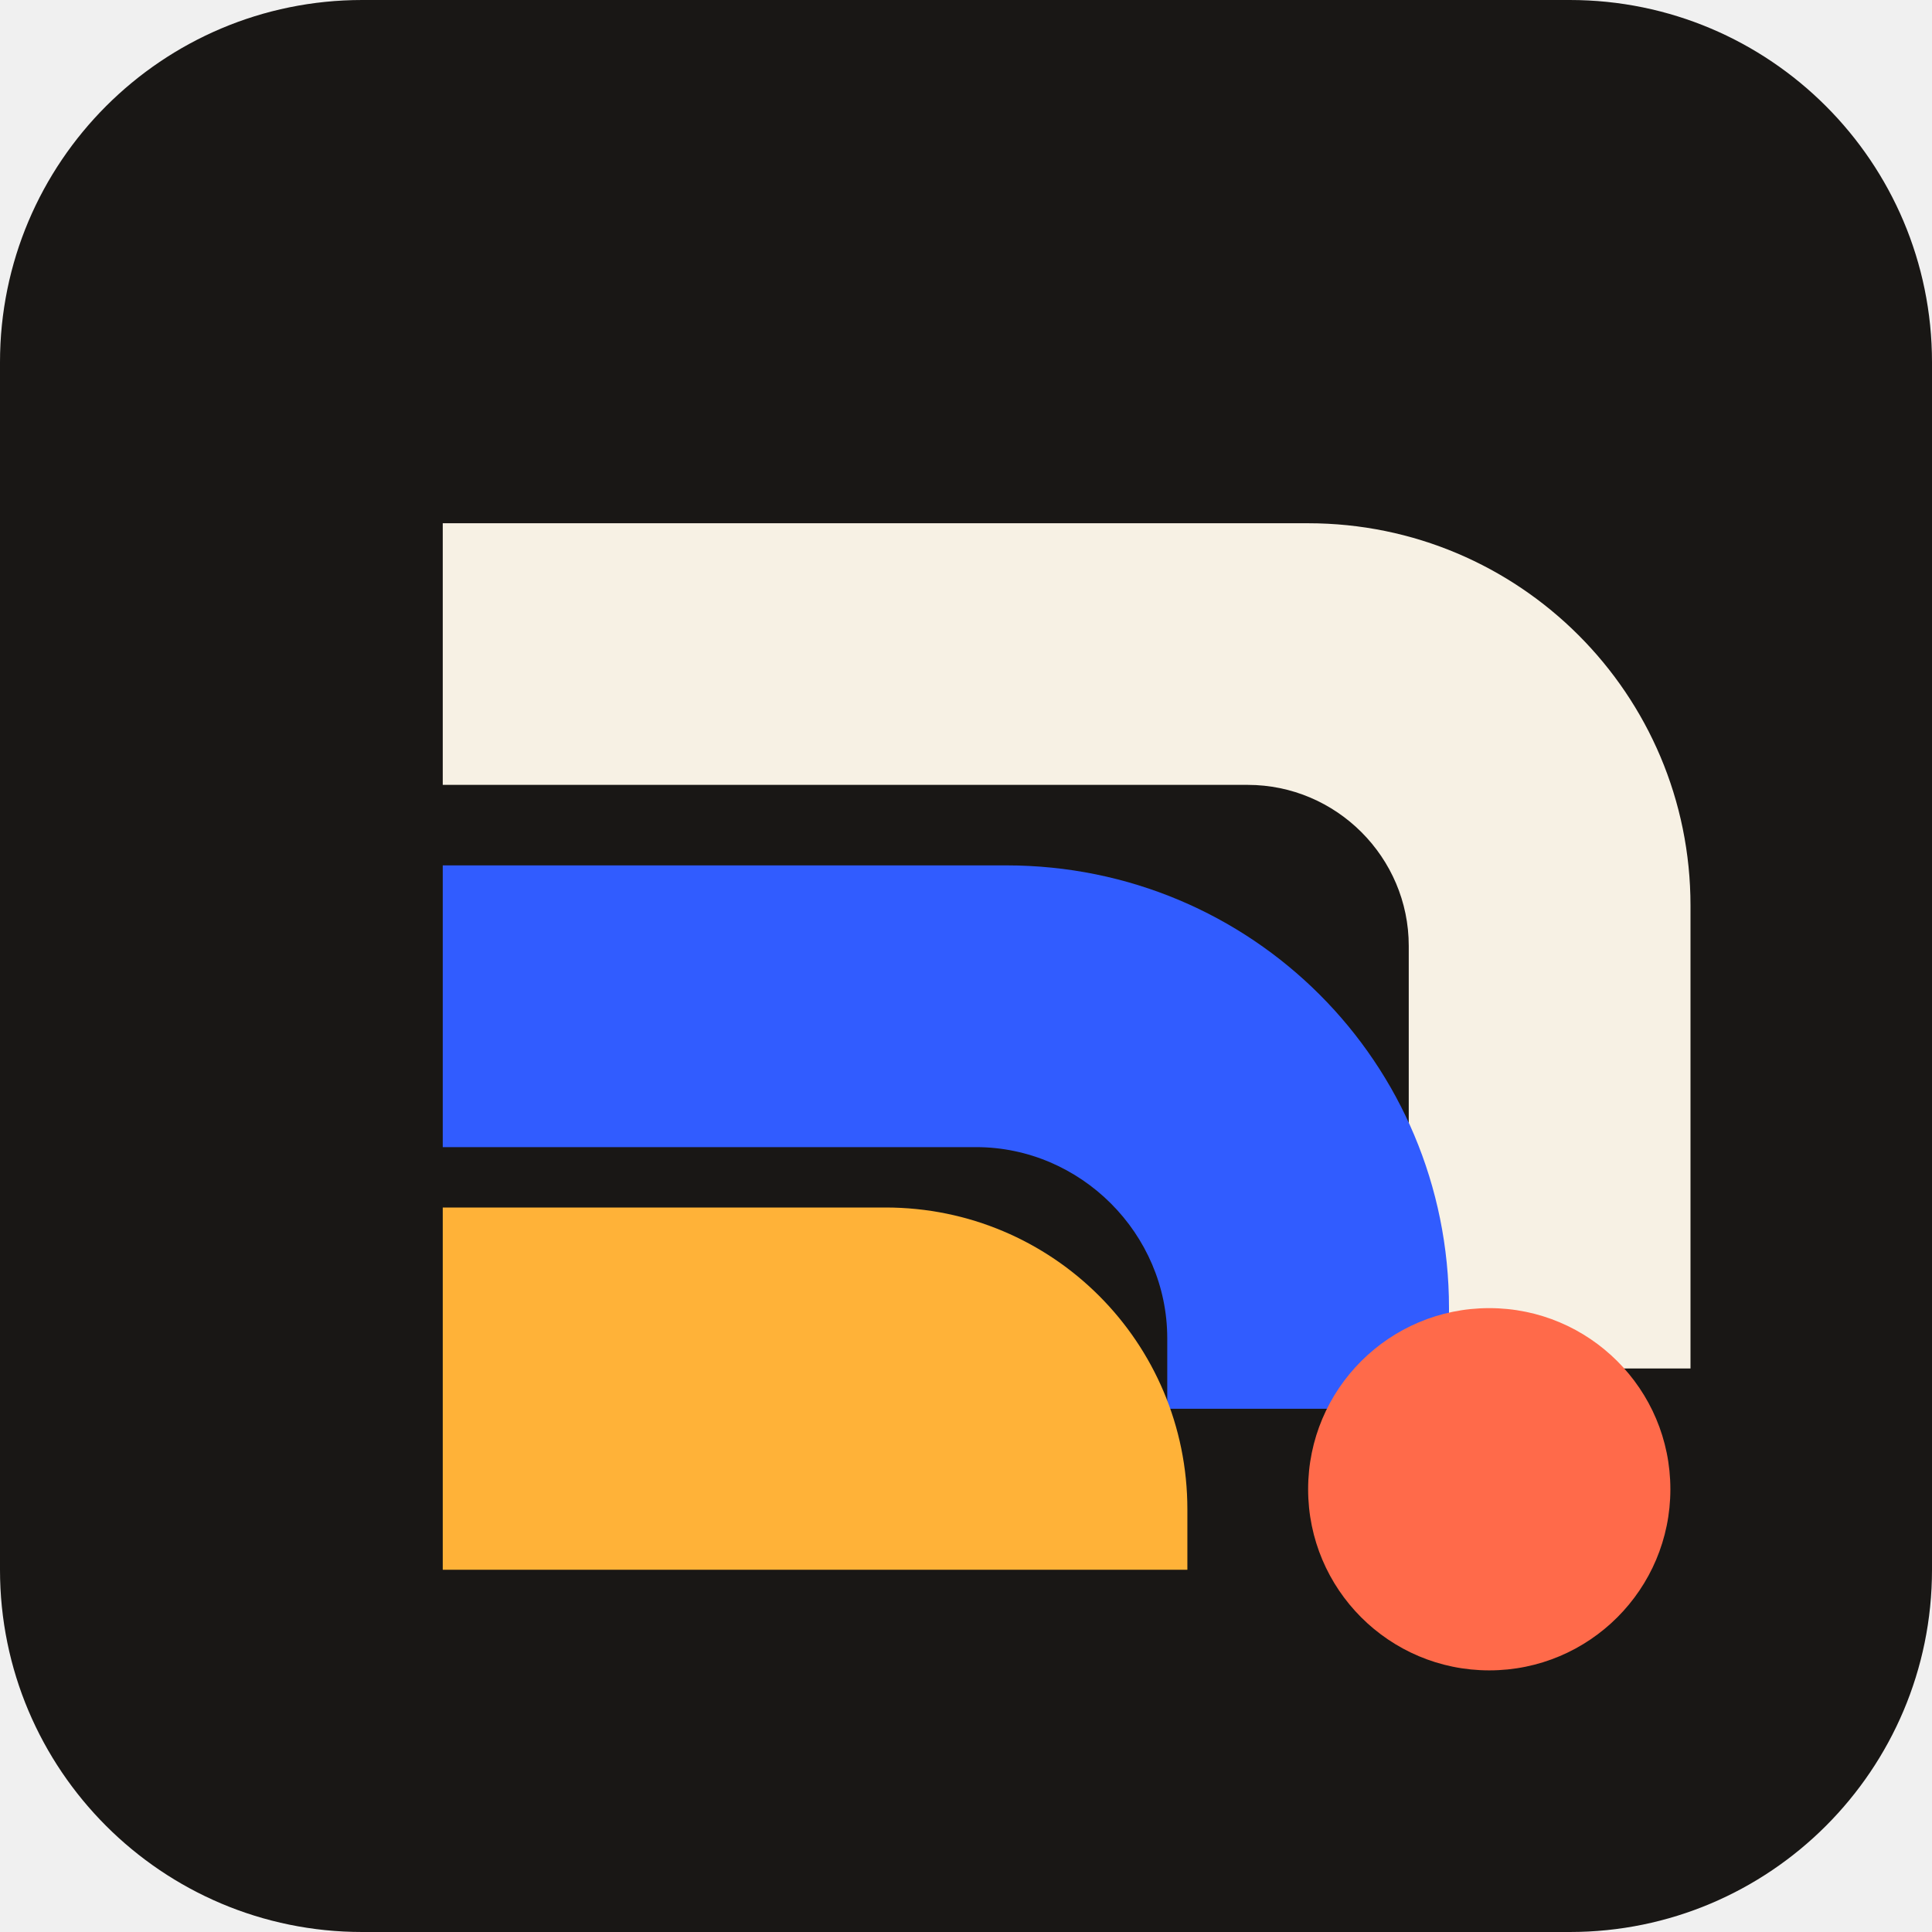
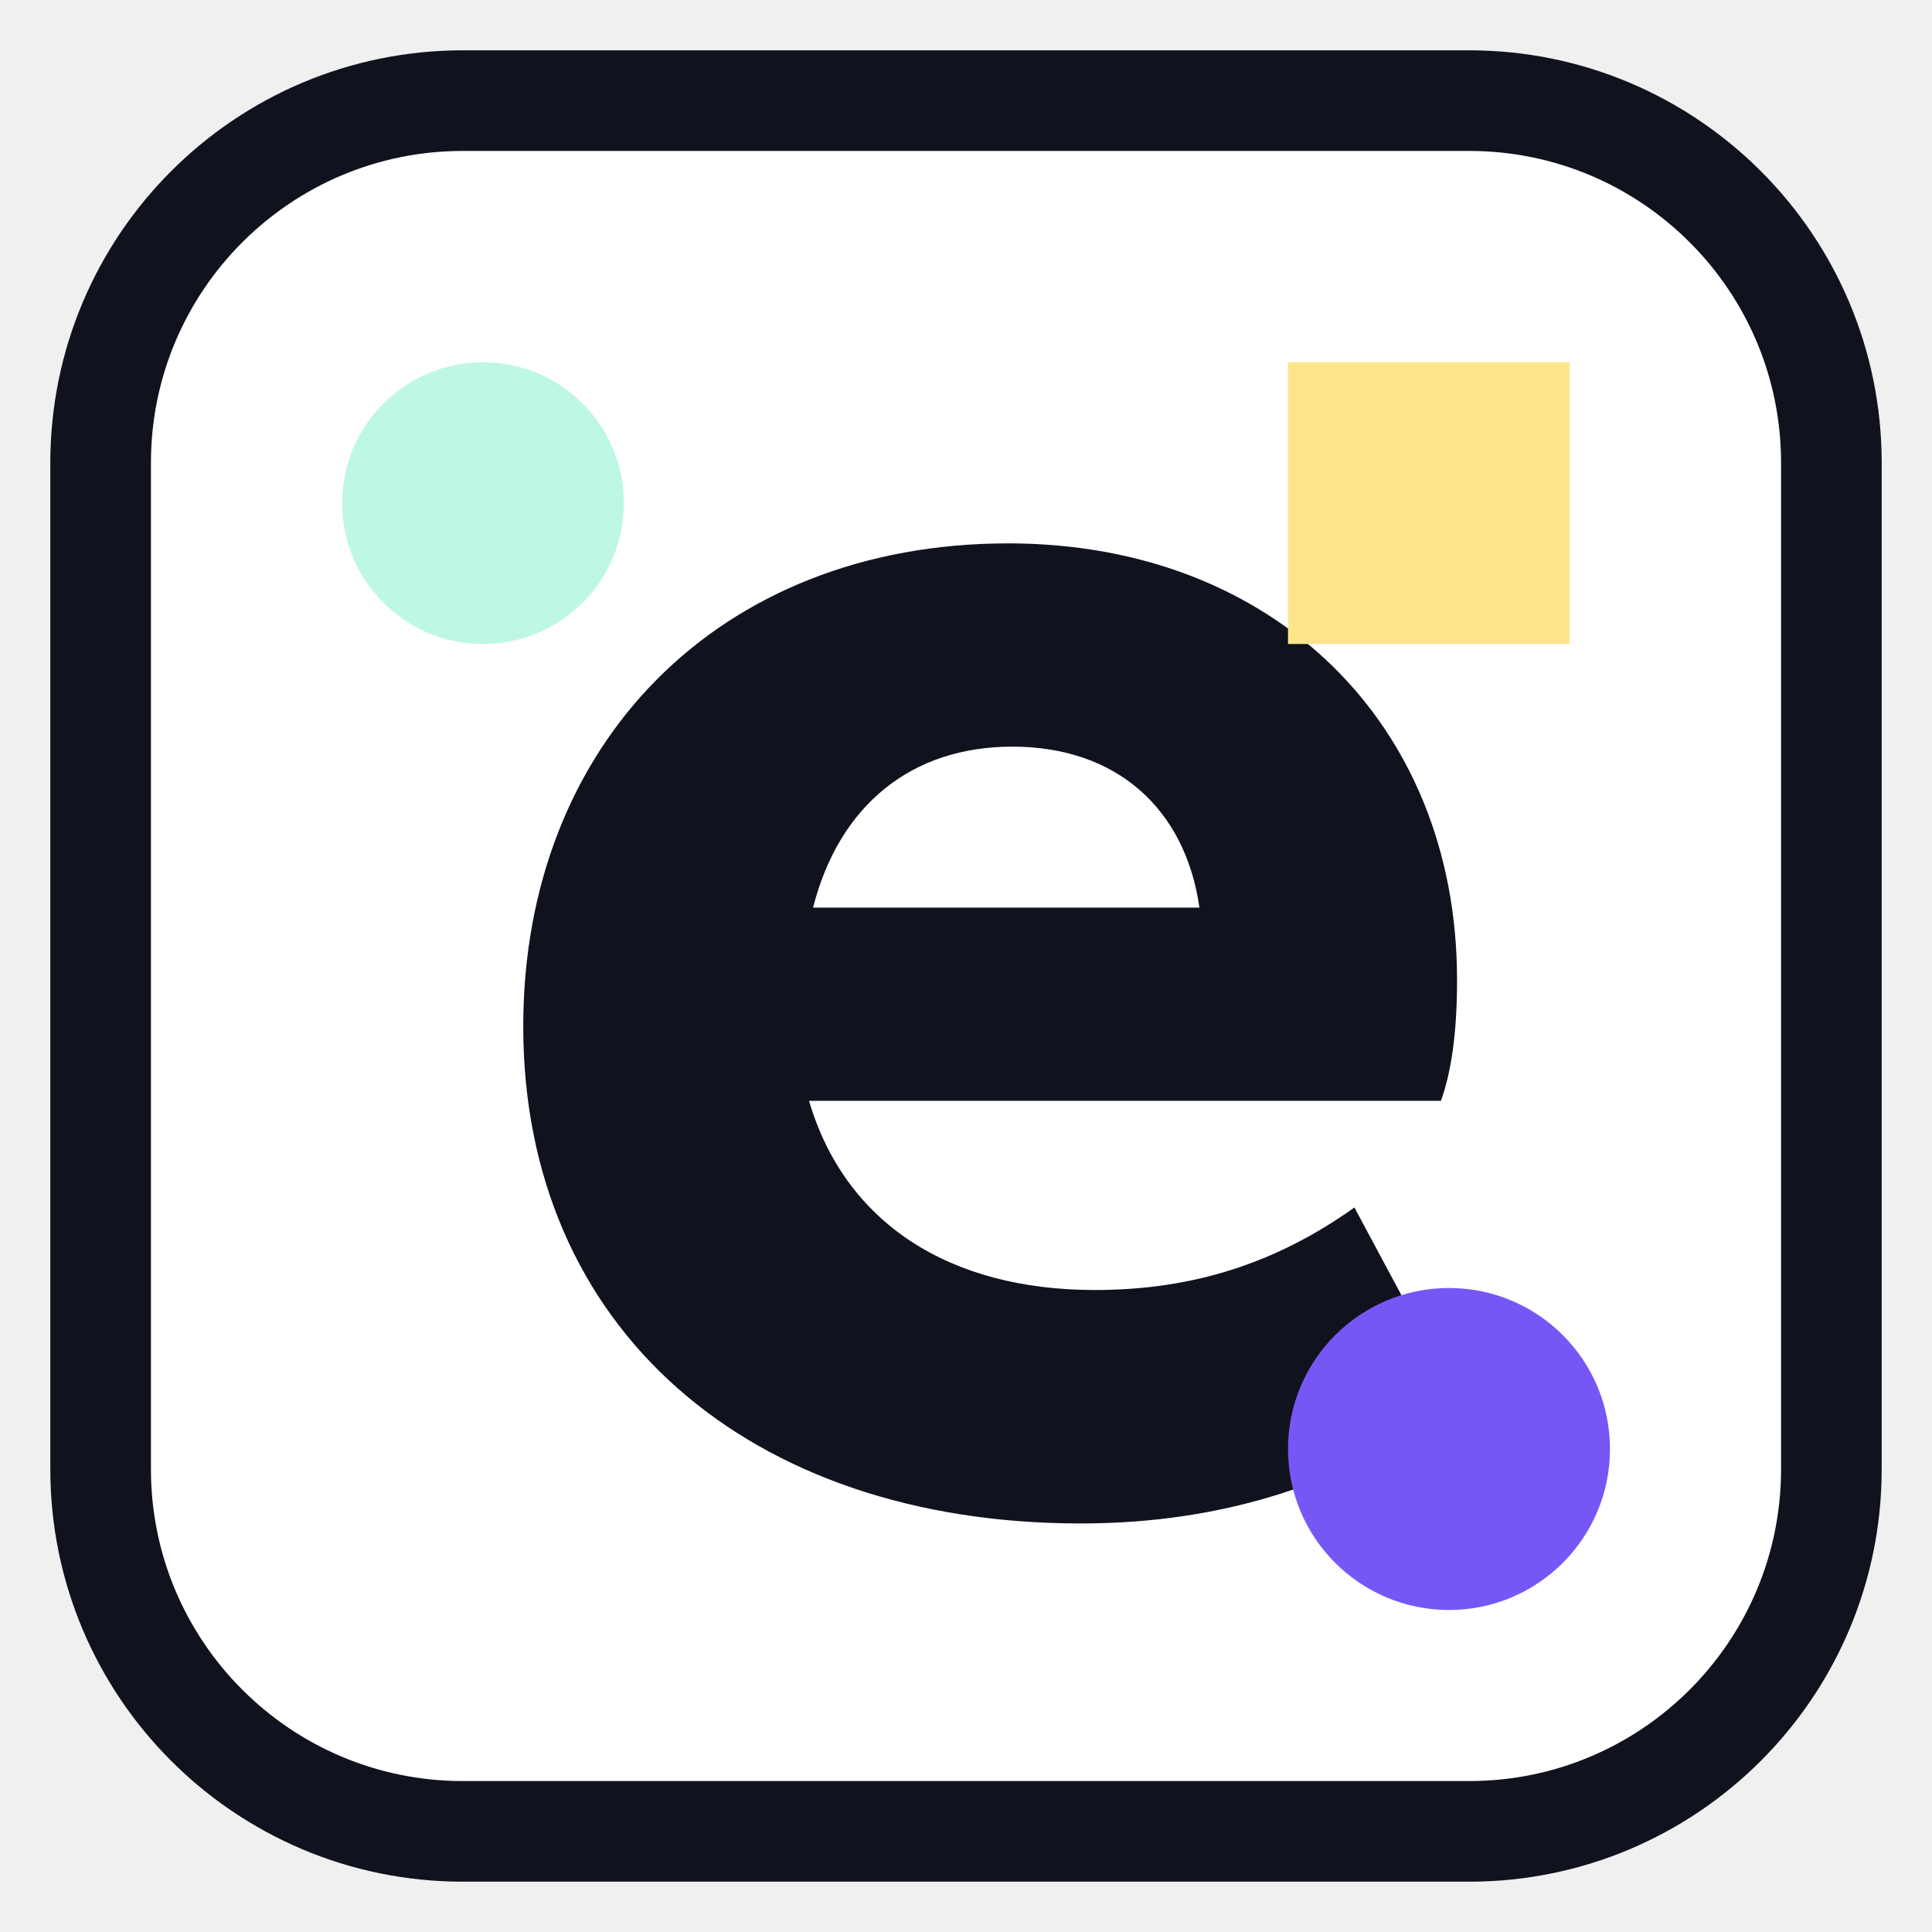
<svg xmlns="http://www.w3.org/2000/svg" viewBox="0 0 96 96" role="img" aria-labelledby="title desc">
-   <rect width="96" height="96" rx="18" fill="#191715" />
-   <path d="M22 26h43c10.5 0 19 8.5 19 19v23H70V47c0-4.4-3.6-8-8-8H22V26Z" fill="#F7F1E4" />
-   <path d="M22 43h28c12.2 0 22 9.8 22 22v5H58v-3.5c0-5.2-4.3-9.5-9.5-9.5H22V43Z" fill="#315CFF" />
-   <path d="M22 60h22c8.3 0 15 6.7 15 15v3H22V60Z" fill="#FFB238" />
-   <circle cx="74" cy="74" r="9" fill="#FF6A4A" />
+   <rect x="5" y="5" width="86" height="86" rx="18" fill="#FFFFFF" stroke="#10131D" stroke-width="5" />
+   <path d="M26 51c0-14 9.7-24 24.1-24 13.1 0 22.3 8.9 22.3 21.7 0 2.7-.3 4.6-.8 6H40.2c1.8 6.1 7 9.4 14.2 9.4 5 0 9.1-1.4 12.9-4.1l5.2 9.7c-5.5 4-11.7 6-18.8 6C37.2 75.7 26 66 26 51Zm14.4-5.9h19.2c-.7-4.9-4.1-8-9.3-8-5 0-8.6 2.9-9.9 8Z" fill="#10131D" />
+   <circle cx="72" cy="72" r="8" fill="#7657F6" />
+   <circle cx="24" cy="25" r="7" fill="#BFF7E5" />
+   <path d="M64 18h14v14H64z" fill="#FFE58A" />
</svg>
